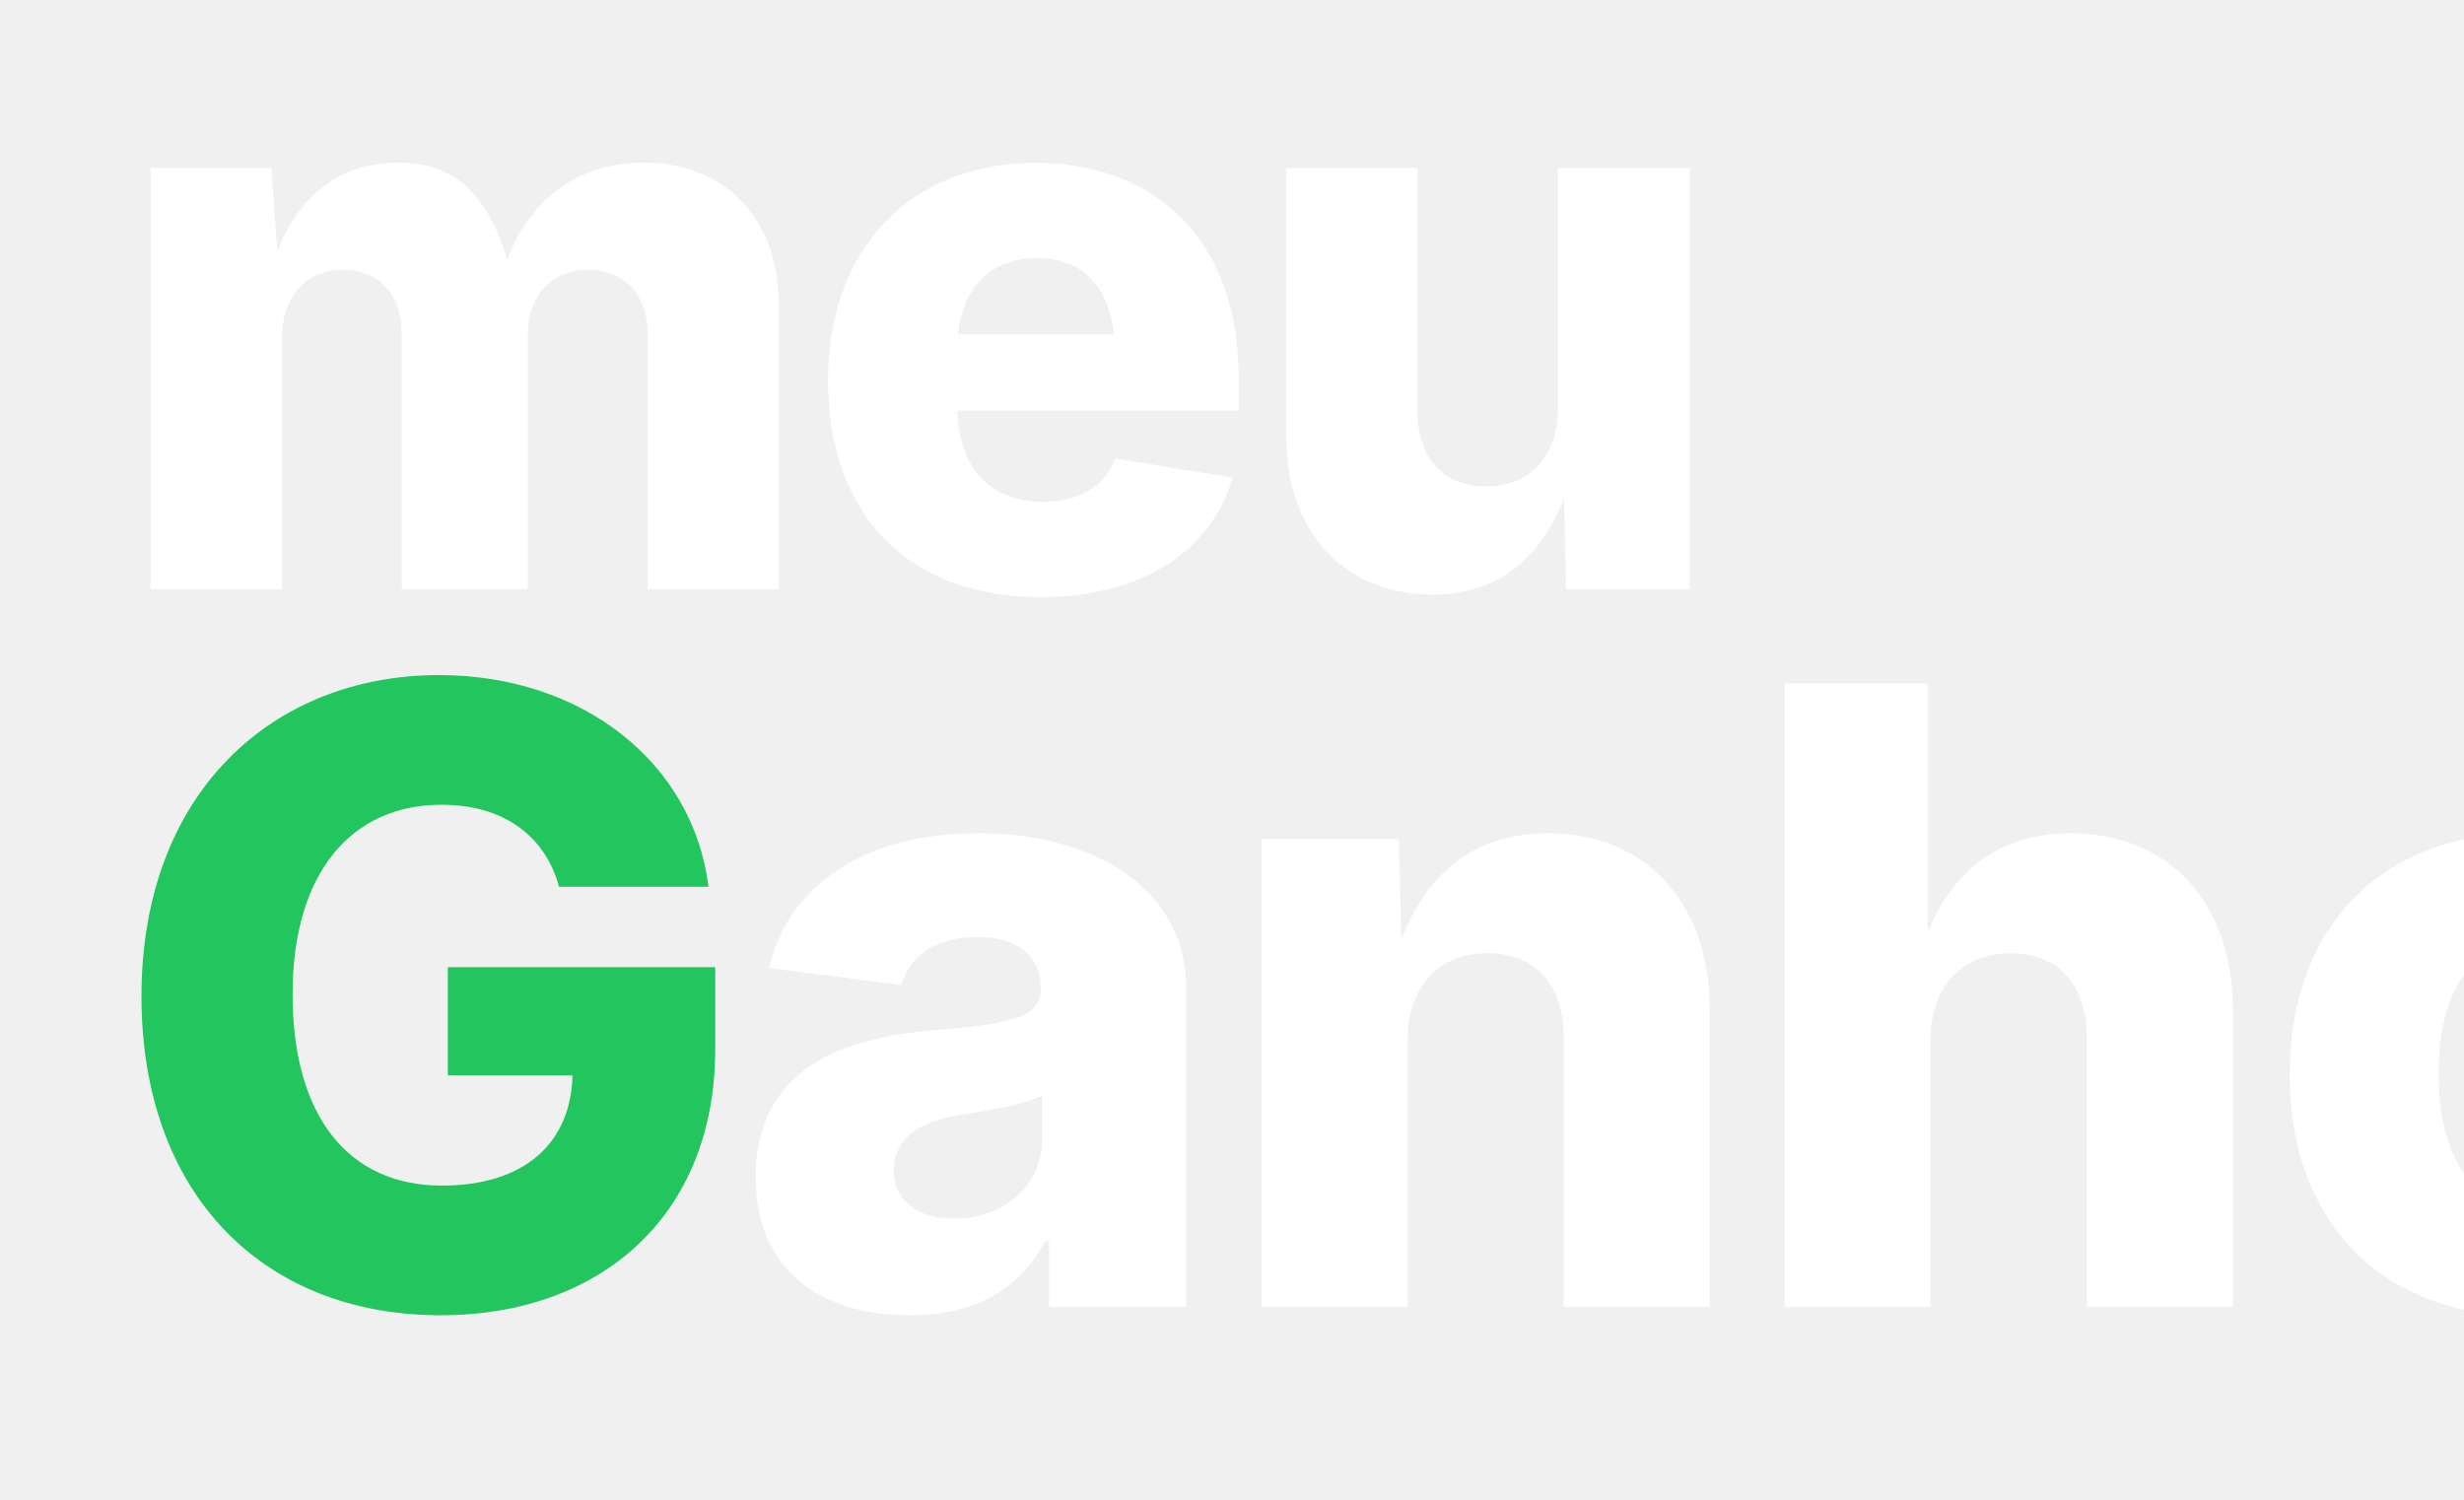
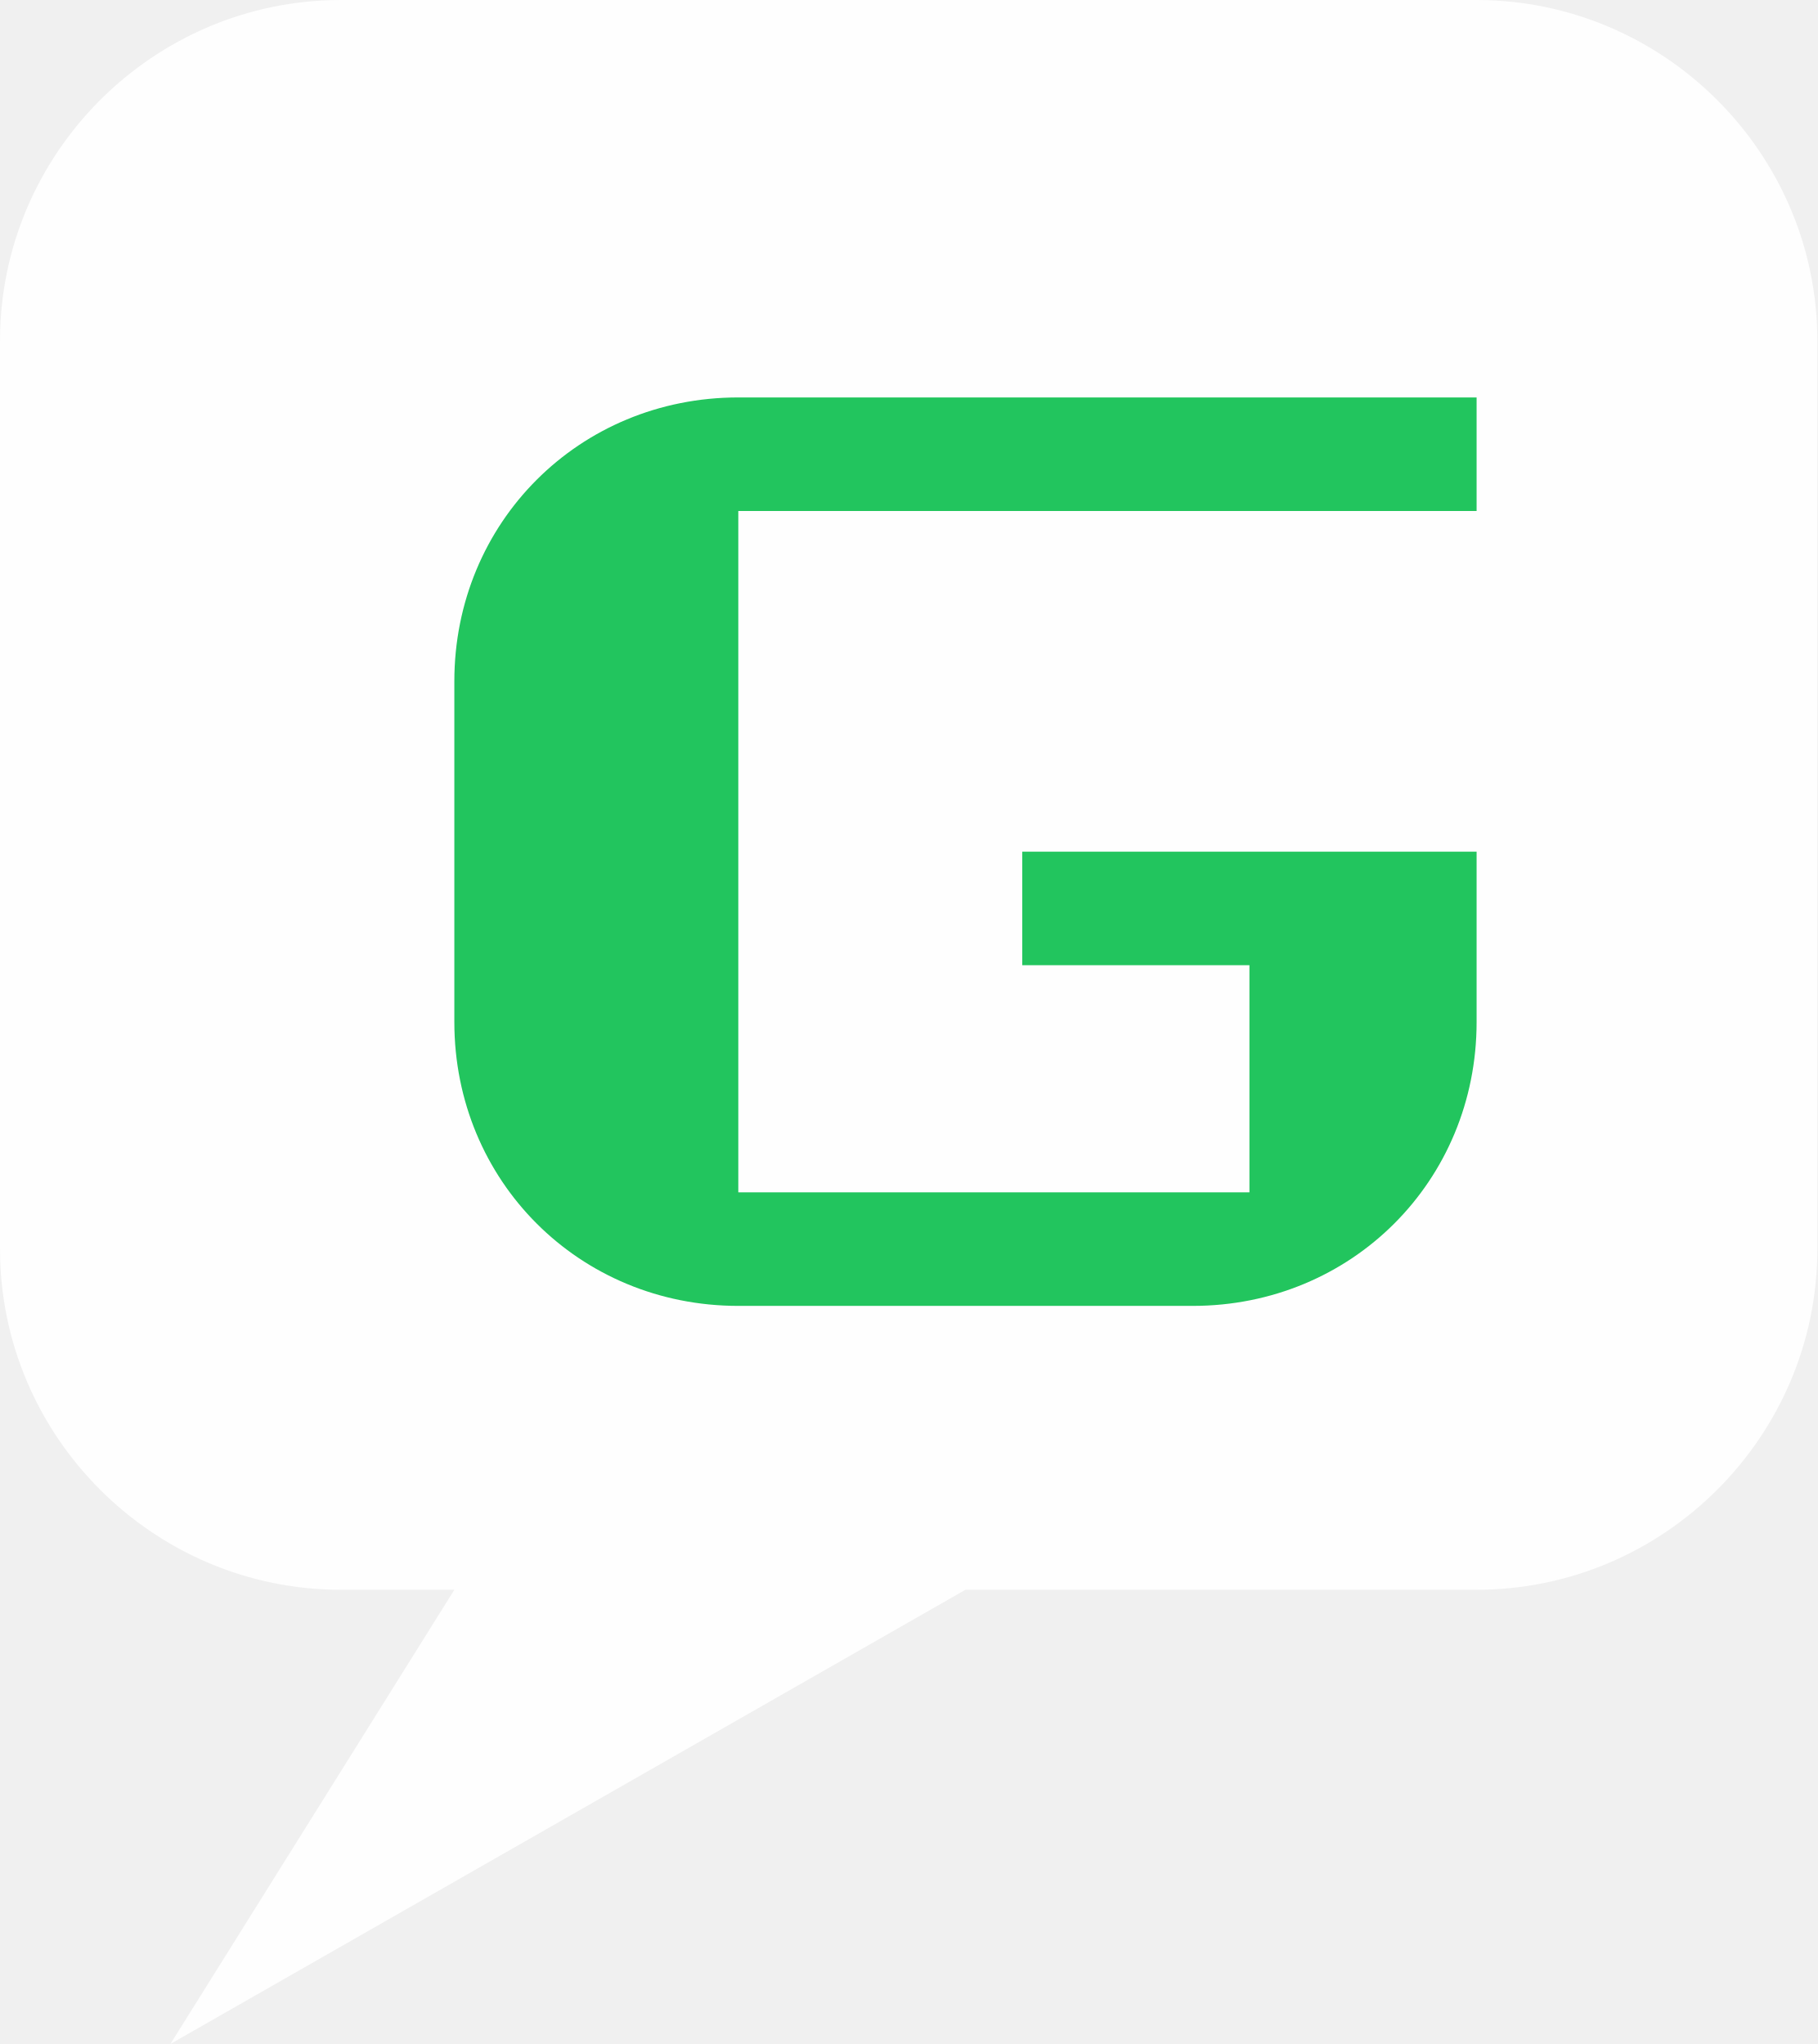
- <svg xmlns="http://www.w3.org/2000/svg" viewBox="0 0 230 140" fill="none" role="img" aria-labelledby="title desc">
-   <text x="10" y="55" font-family="Inter, Poppins, Montserrat, Arial, sans-serif" font-size="72" font-weight="800" letter-spacing="-2" fill="#FFFFFF">
-     meu
-   </text>
-   <text x="10" y="122" font-family="Inter, Poppins, Montserrat, Arial, sans-serif" font-size="80" font-weight="800" letter-spacing="-2" fill="#FFFFFF">
-     Ganho
-   </text>
-   <text x="10" y="122" font-family="Inter, Poppins, Montserrat, Arial, sans-serif" font-size="80" font-weight="800" letter-spacing="-2" fill="#22c55e">
-     G
-   </text>
+ <svg xmlns="http://www.w3.org/2000/svg" viewBox="0 0 32 36" fill="none">
+   <path d="M6 0H26C29.3 0 32 2.7 32 6V22C32 25.3 29.3 28 26 28H17L3 36L8 28H6C2.7 28 0 25.3 0 22V6C0 2.7 2.7 0 6 0Z" fill="white" fill-opacity="0.9" />
+   <path d="M21 7H13C10.2 7 8 9.2 8 12V18C8 20.8 10.2 23 13 23H21C23.8 23 26 20.8 26 18V15H18V17H22V21H13V9H26V7H21Z" fill="#22c55e" />
</svg>
